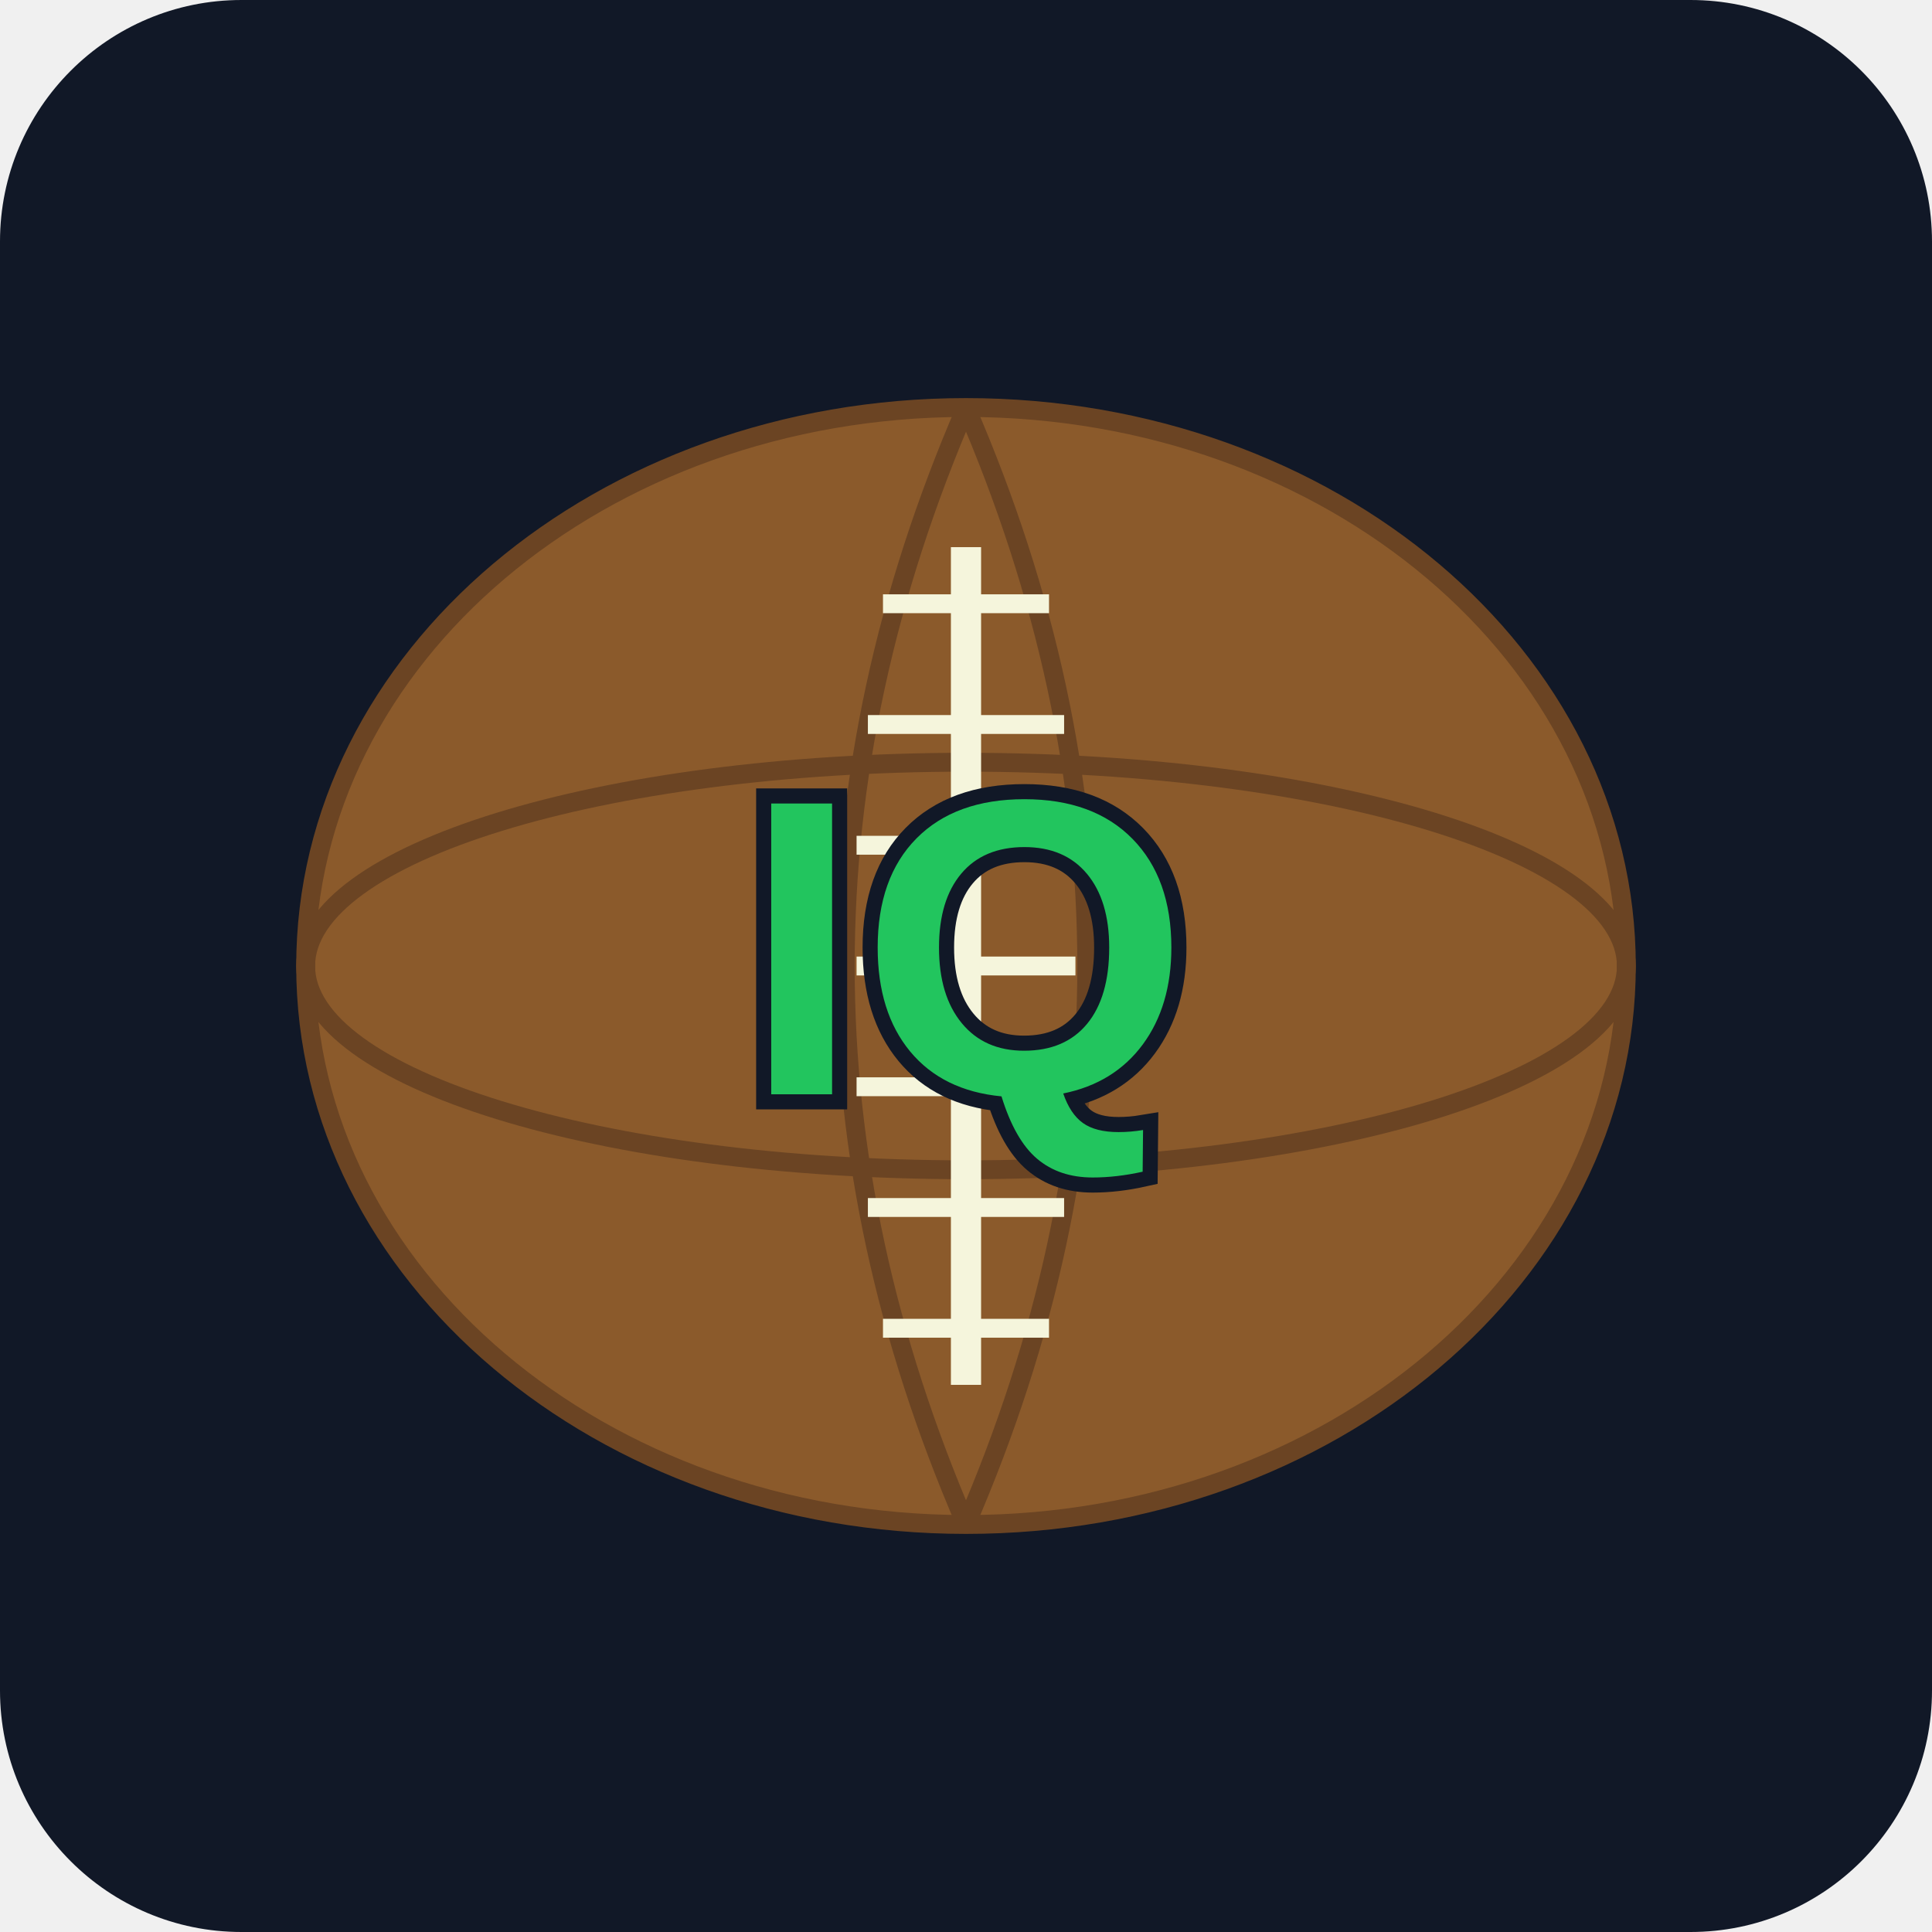
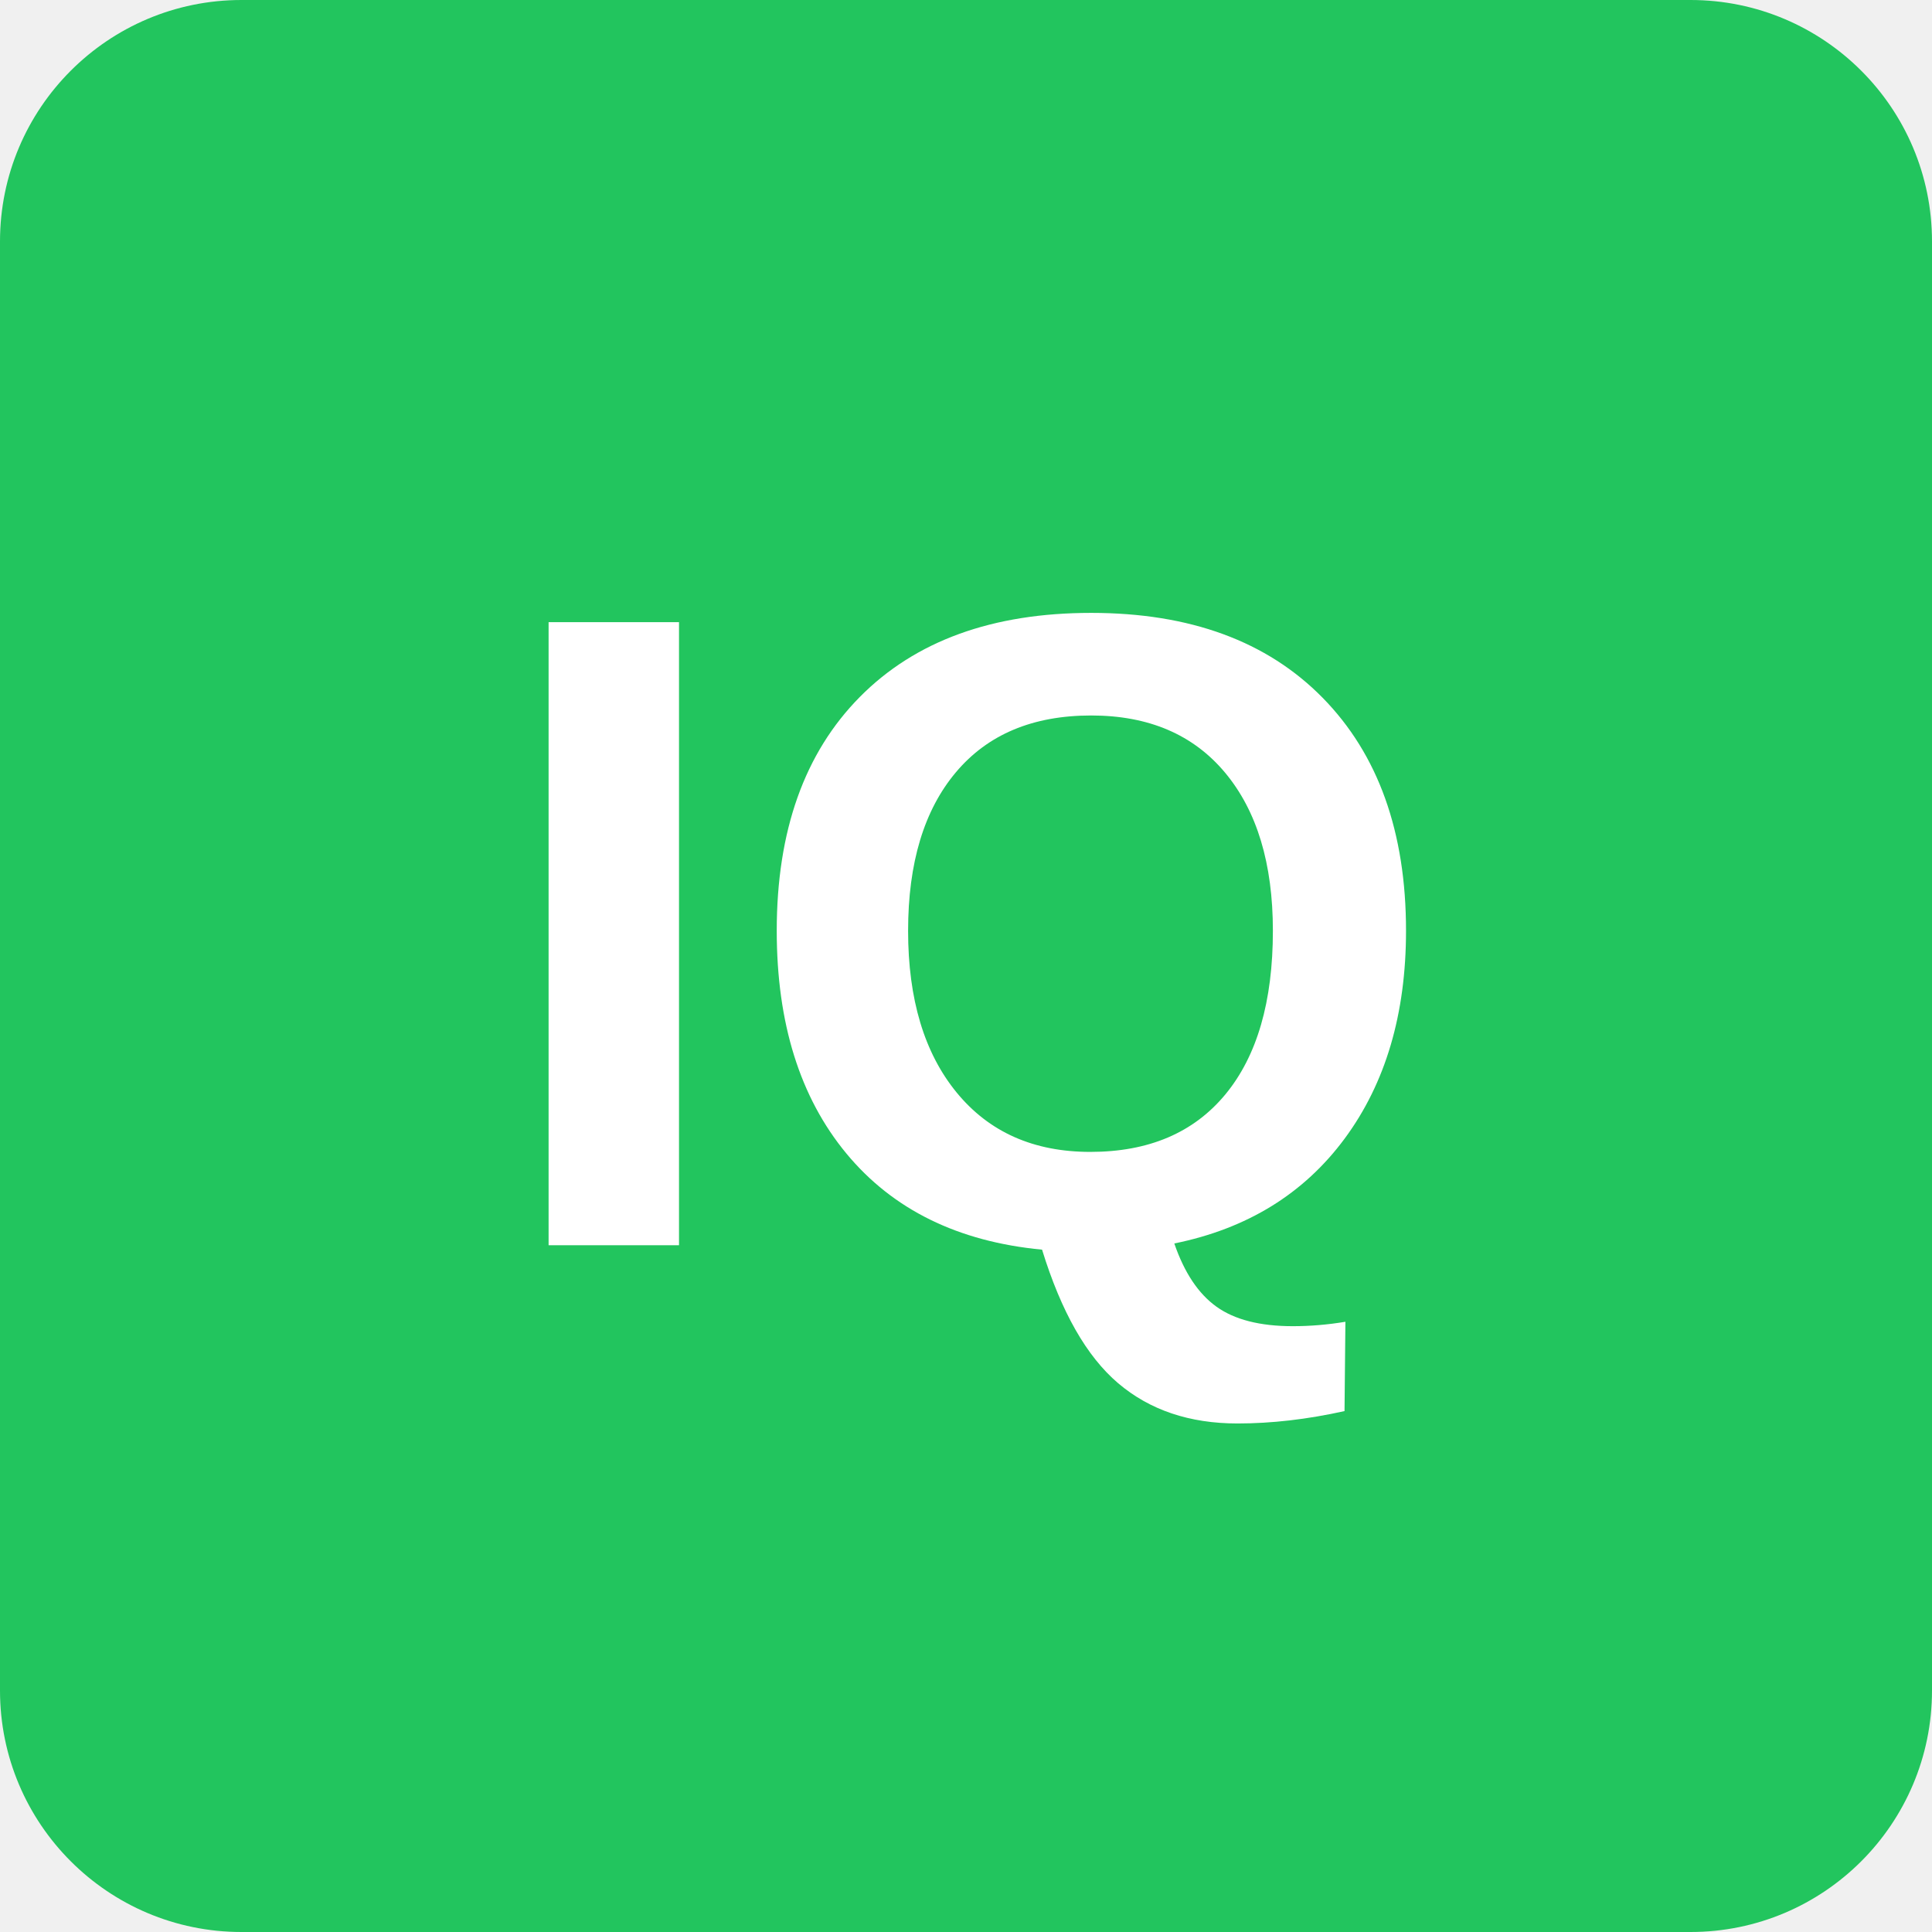
<svg xmlns="http://www.w3.org/2000/svg" viewBox="0 0 512 512">
-   <rect width="512" height="512" rx="64" fill="#111827" />
-   <ellipse cx="256" cy="256" rx="175" ry="148" fill="#8B5A2B" stroke="#6B4423" stroke-width="5" />
-   <path d="M256 108 Q320 256 256 404" fill="none" stroke="#6B4423" stroke-width="5" />
-   <path d="M256 108 Q192 256 256 404" fill="none" stroke="#6B4423" stroke-width="5" />
-   <ellipse cx="256" cy="256" rx="175" ry="54" fill="none" stroke="#6B4423" stroke-width="5" />
-   <line x1="256" y1="145" x2="256" y2="367" stroke="#F5F5DC" stroke-width="8" />
-   <line x1="234" y1="160" x2="278" y2="160" stroke="#F5F5DC" stroke-width="5" />
-   <line x1="230" y1="192" x2="282" y2="192" stroke="#F5F5DC" stroke-width="5" />
-   <line x1="227" y1="224" x2="285" y2="224" stroke="#F5F5DC" stroke-width="5" />
-   <line x1="227" y1="256" x2="285" y2="256" stroke="#F5F5DC" stroke-width="5" />
-   <line x1="227" y1="288" x2="285" y2="288" stroke="#F5F5DC" stroke-width="5" />
-   <line x1="230" y1="320" x2="282" y2="320" stroke="#F5F5DC" stroke-width="5" />
-   <line x1="234" y1="352" x2="278" y2="352" stroke="#F5F5DC" stroke-width="5" />
-   <text x="256" y="290" text-anchor="middle" font-family="Arial Black, Arial, sans-serif" font-size="112" font-weight="900" fill="#22C55E" stroke="#111827" stroke-width="8" paint-order="stroke">IQ</text>
+   <rect width="512" height="512" rx="64" fill="#22C55E" />
+   <text x="256" y="330" text-anchor="middle" font-family="Arial Black, Arial, sans-serif" font-size="240" font-weight="900" fill="white">IQ</text>
</svg>
